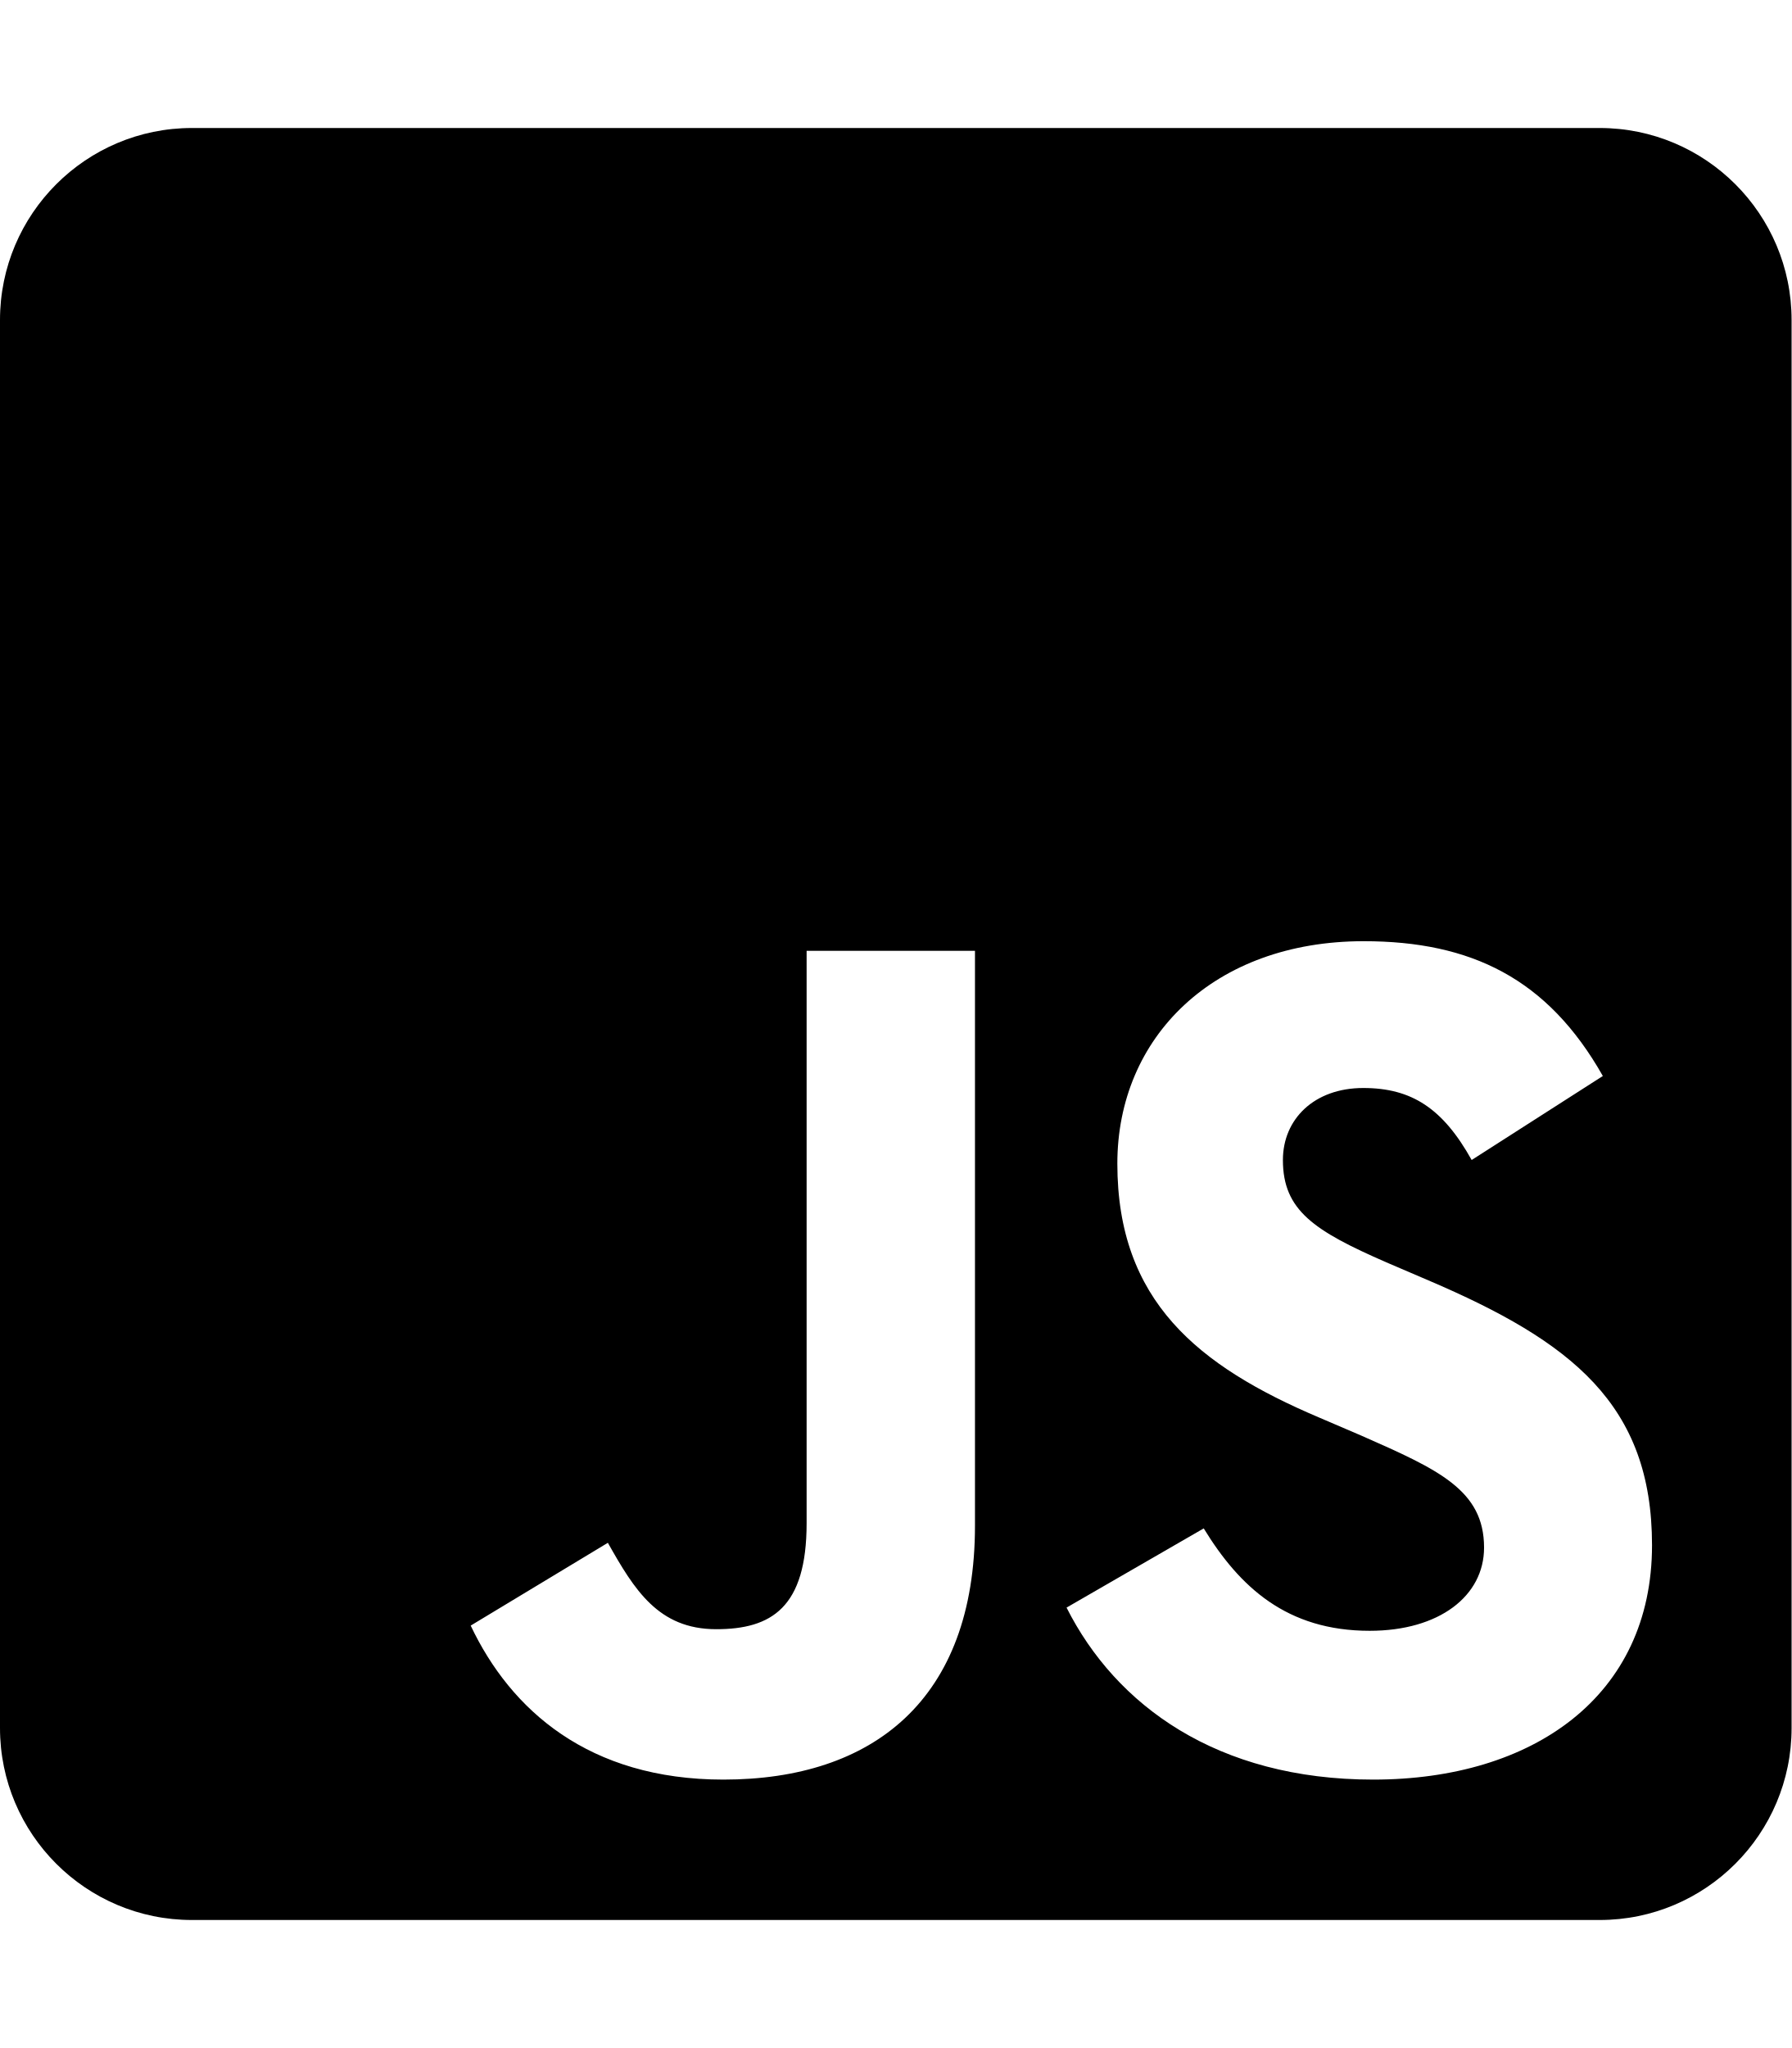
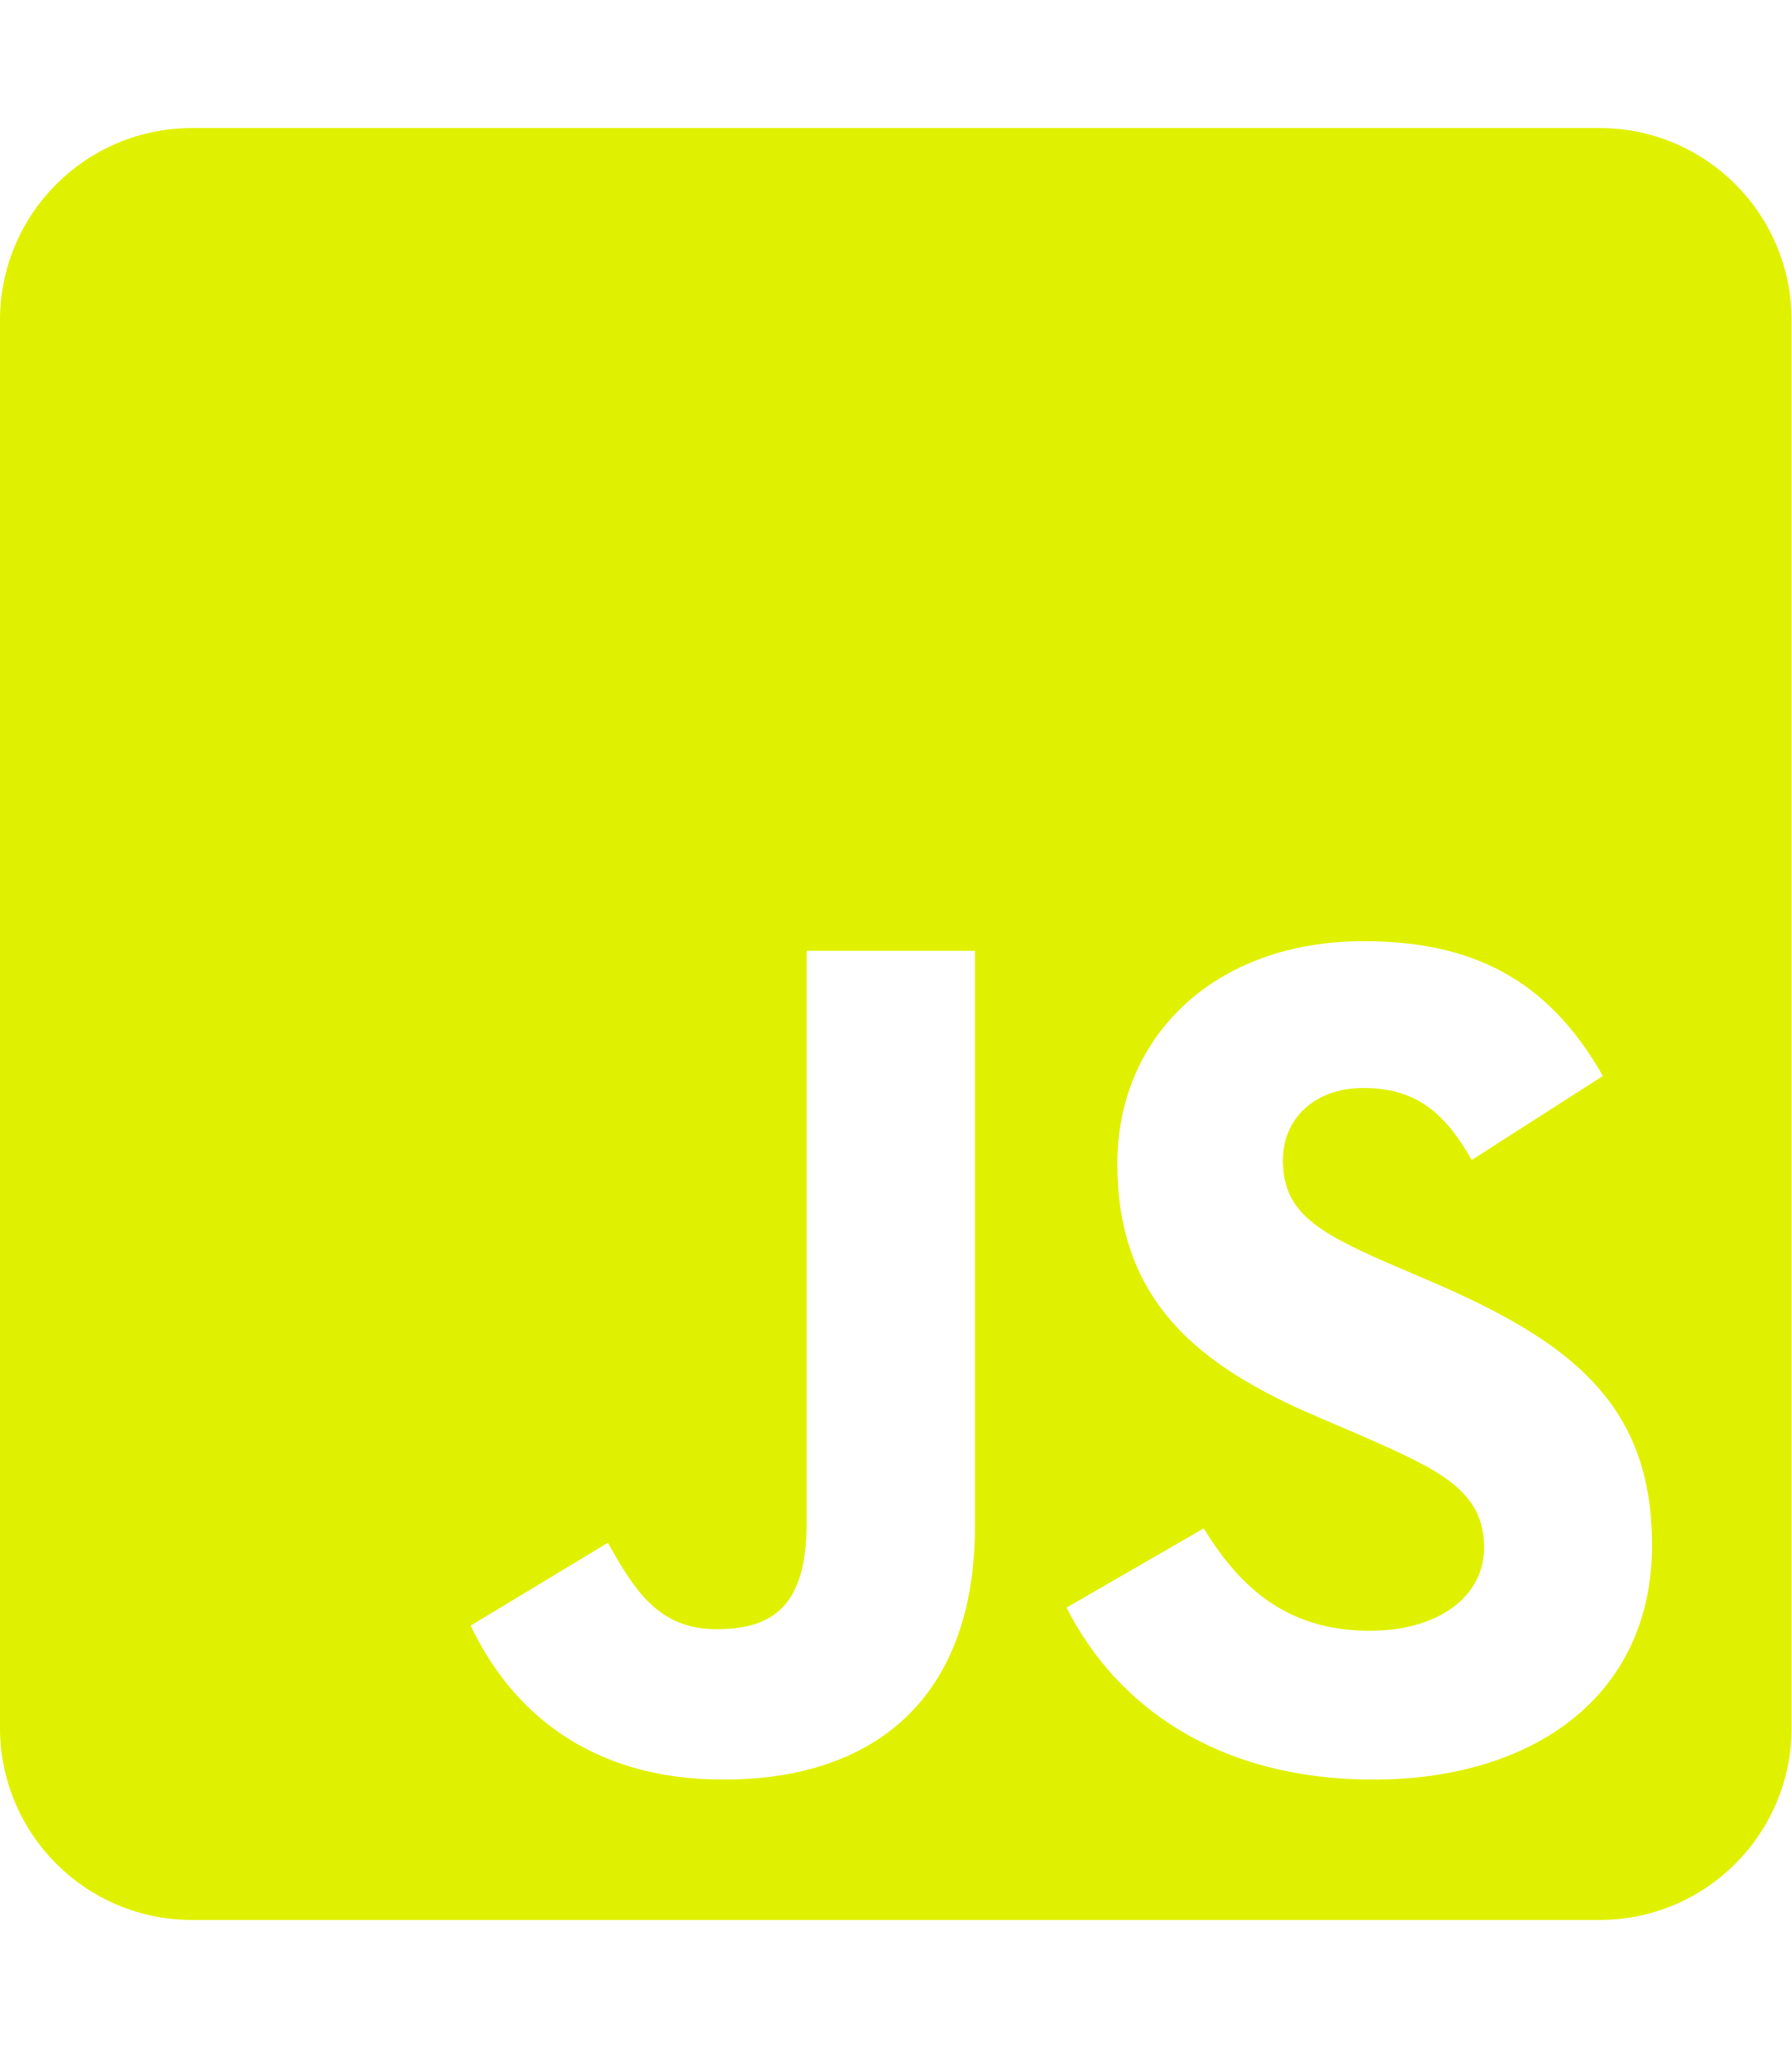
<svg xmlns="http://www.w3.org/2000/svg" viewBox="0 0 448 512">
-   <path d="M400 32H48C21.5 32 0 53.5 0 80v352c0 26.5 21.5 48 48 48h352c26.5 0 48-21.5 48-48V80c0-26.5-21.5-48-48-48zM243.8 381.4c0 43.6-25.6 63.5-62.9 63.5-33.7 0-53.2-17.4-63.2-38.5l34.3-20.7c6.6 11.7 12.6 21.6 27.1 21.6 13.8 0 22.6-5.4 22.6-26.5V237.7h42.1v143.7zm99.6 63.5c-39.1 0-64.4-18.6-76.7-43l34.3-19.8c9 14.7 20.8 25.6 41.5 25.6 17.4 0 28.6-8.7 28.6-20.8 0-14.4-11.4-19.5-30.7-28l-10.5-4.5c-30.4-12.9-50.5-29.2-50.5-63.5 0-31.6 24.1-55.6 61.6-55.6 26.8 0 46 9.3 59.8 33.7L368 290c-7.2-12.9-15-18-27.1-18-12.3 0-20.1 7.8-20.1 18 0 12.6 7.8 17.7 25.9 25.6l10.5 4.5c35.8 15.3 55.9 31 55.9 66.2 0 37.8-29.8 58.6-69.7 58.6z" />
+   <path fill="#e0f100" d="M400 32H48C21.5 32 0 53.5 0 80v352c0 26.5 21.5 48 48 48h352c26.5 0 48-21.5 48-48V80c0-26.5-21.5-48-48-48zM243.8 381.4c0 43.6-25.6 63.5-62.9 63.5-33.7 0-53.2-17.4-63.2-38.5l34.3-20.7c6.6 11.7 12.6 21.6 27.1 21.6 13.8 0 22.6-5.4 22.6-26.5V237.7h42.1v143.7zm99.6 63.5c-39.1 0-64.4-18.6-76.7-43l34.3-19.8c9 14.7 20.8 25.6 41.5 25.6 17.4 0 28.6-8.7 28.6-20.8 0-14.4-11.4-19.5-30.7-28l-10.5-4.5c-30.4-12.9-50.5-29.2-50.5-63.5 0-31.6 24.1-55.6 61.6-55.6 26.8 0 46 9.3 59.8 33.7L368 290c-7.2-12.9-15-18-27.1-18-12.3 0-20.1 7.8-20.1 18 0 12.6 7.8 17.7 25.9 25.6l10.5 4.5c35.8 15.3 55.9 31 55.9 66.2 0 37.8-29.8 58.6-69.7 58.6z" />
</svg>
